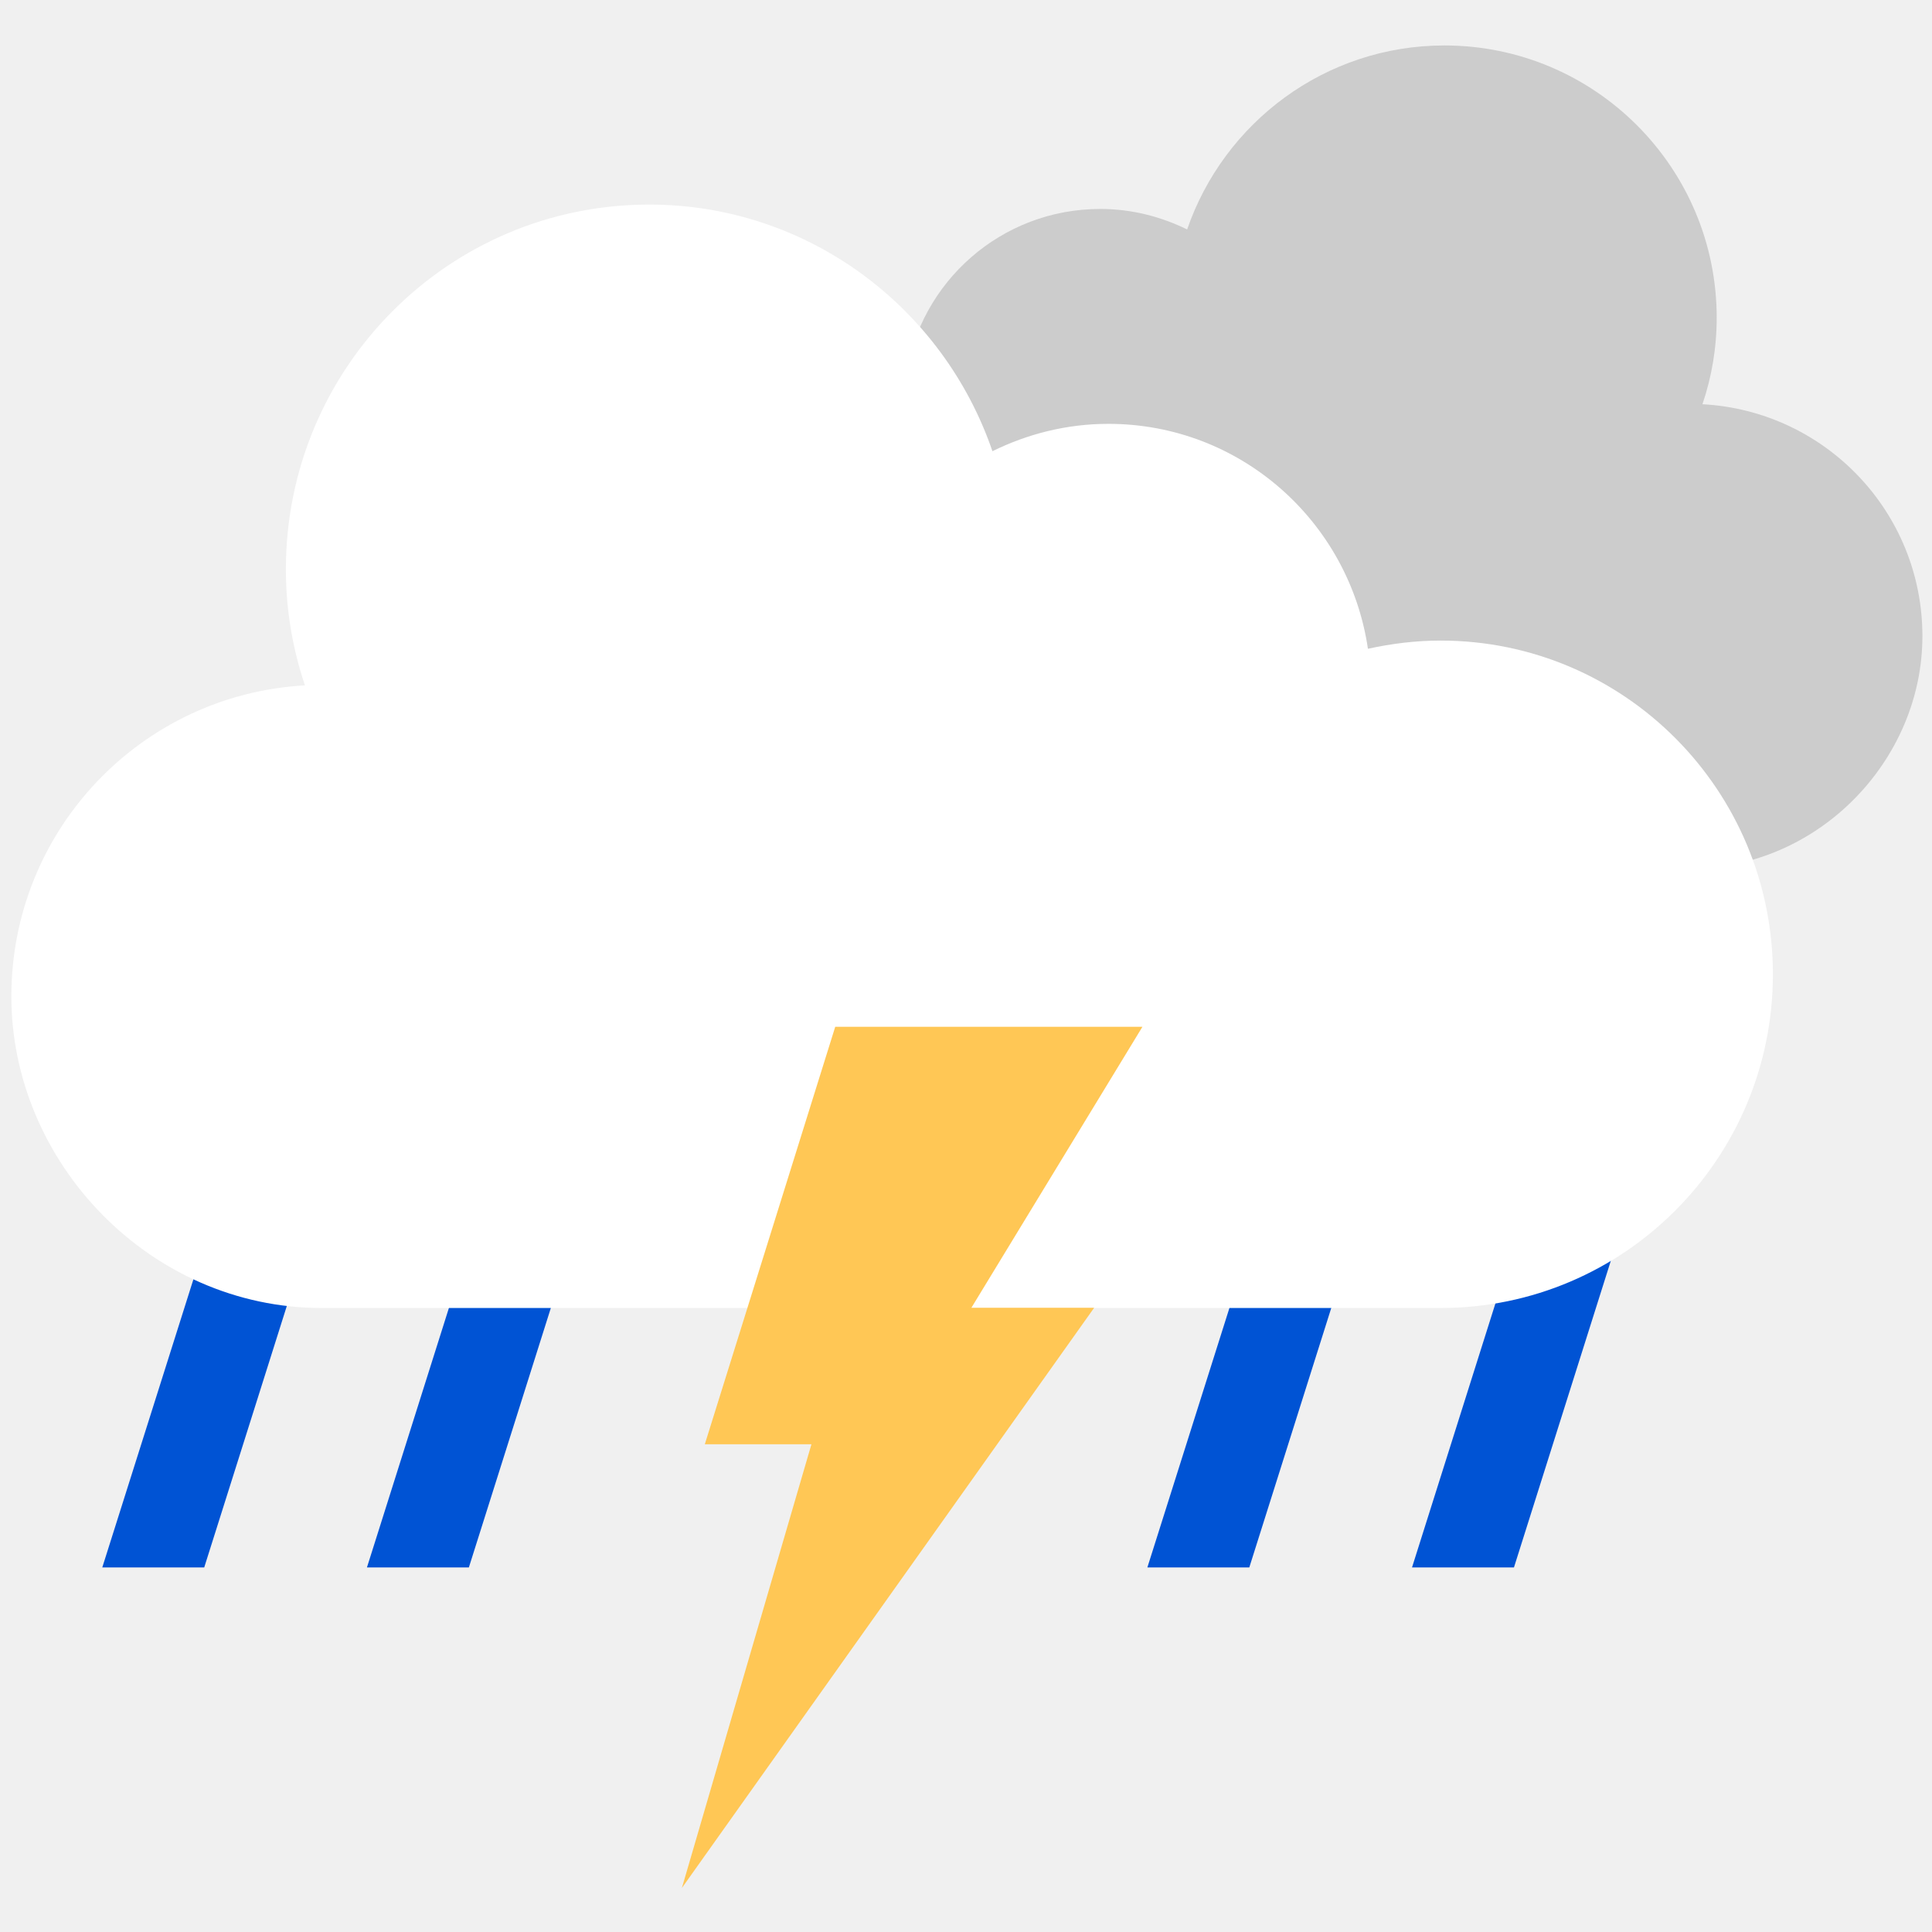
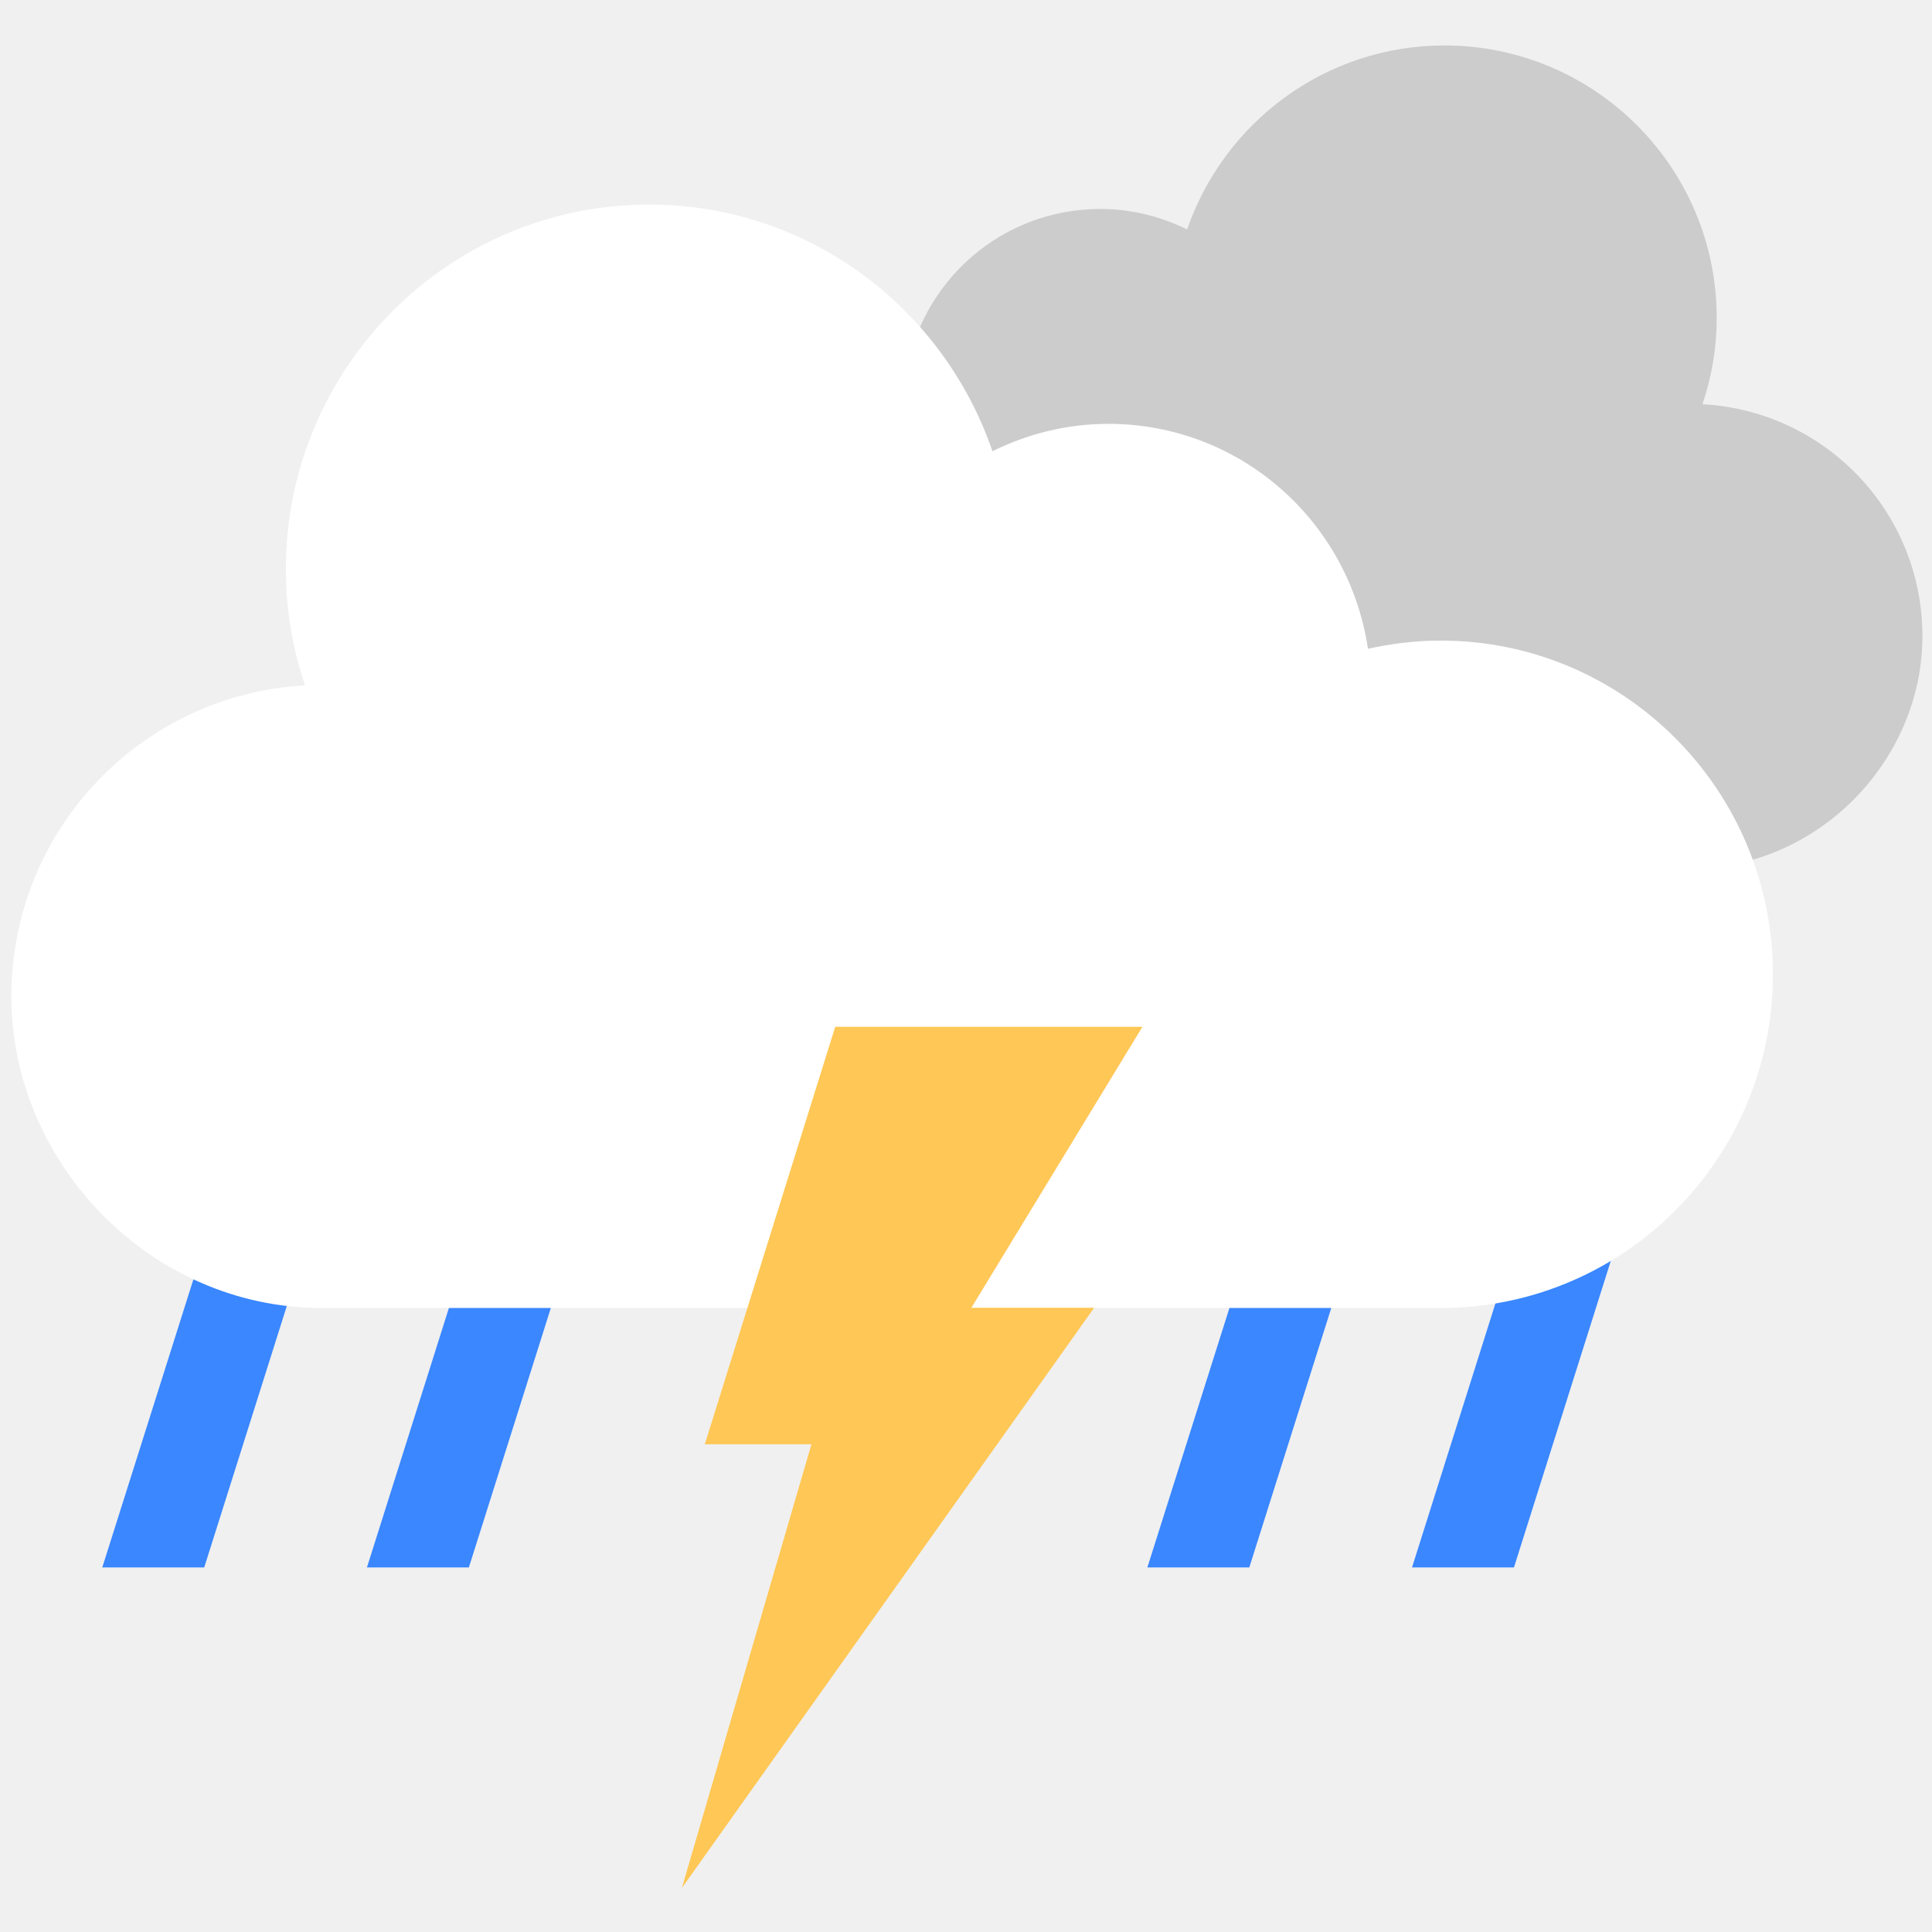
<svg xmlns="http://www.w3.org/2000/svg" width="170" height="170" viewBox="0 0 170 170" fill="none">
-   <path d="M17.97 137.921H9L21.943 97H30.897L17.97 137.921Z" fill="#0053D4" />
-   <path d="M41.257 137.921H32.288L45.215 97H54.185L41.257 137.921Z" fill="#0053D4" />
-   <path d="M109.928 137.921H100.959L113.901 97H122.856L109.928 137.921Z" fill="#0053D4" />
-   <path d="M133.216 137.921H124.246L137.174 97H146.143L133.216 137.921Z" fill="#0053D4" />
+   <path d="M17.97 137.921H9L21.943 97H30.897L17.97 137.921Z" fill="#3A87FF" />
+   <path d="M41.257 137.921H32.288L45.215 97H54.185L41.257 137.921Z" fill="#3A87FF" />
+   <path d="M109.929 137.921H100.959L113.902 97H122.856L109.929 137.921Z" fill="#3A87FF" />
+   <path d="M133.216 137.921H124.246L137.173 97H146.143L133.216 137.921Z" fill="#3A87FF" />
  <path d="M148.701 76.433C159.998 76.433 169.156 66.893 169.156 55.978C169.156 45.047 160.594 36.15 149.801 35.569C150.612 33.184 151.055 30.616 151.055 27.956C151.055 14.732 140.323 4 127.099 4C116.597 4 107.699 10.788 104.458 20.19C102.15 19.058 99.566 18.386 96.814 18.386C88.116 18.386 80.93 24.791 79.707 33.154C78.163 32.817 76.558 32.618 74.907 32.618C62.815 32.618 53 42.433 53 54.526C53 66.618 62.799 76.433 74.907 76.433H148.701Z" fill="#CCCCCC" />
  <path d="M126.765 115.093C142.918 115.093 156 101.939 156 85.729C156 69.519 142.904 56.365 126.765 56.365C124.562 56.365 122.42 56.636 120.367 57.087C118.718 45.889 109.143 37.295 97.53 37.295C93.859 37.295 90.413 38.183 87.326 39.703C83.01 27.091 71.128 18 57.117 18C39.465 18 25.155 32.374 25.155 50.103C25.155 53.67 25.754 57.102 26.833 60.308C12.433 61.106 1 73.026 1 87.67C1 102.315 13.227 115.093 28.302 115.093H126.765Z" fill="white" />
  <path d="M62.017 127.084L73.493 90.35H100.524L85.473 115.074H96.276L60 166.126L71.399 127.084H62.017Z" fill="#FFC755" />
</svg>
